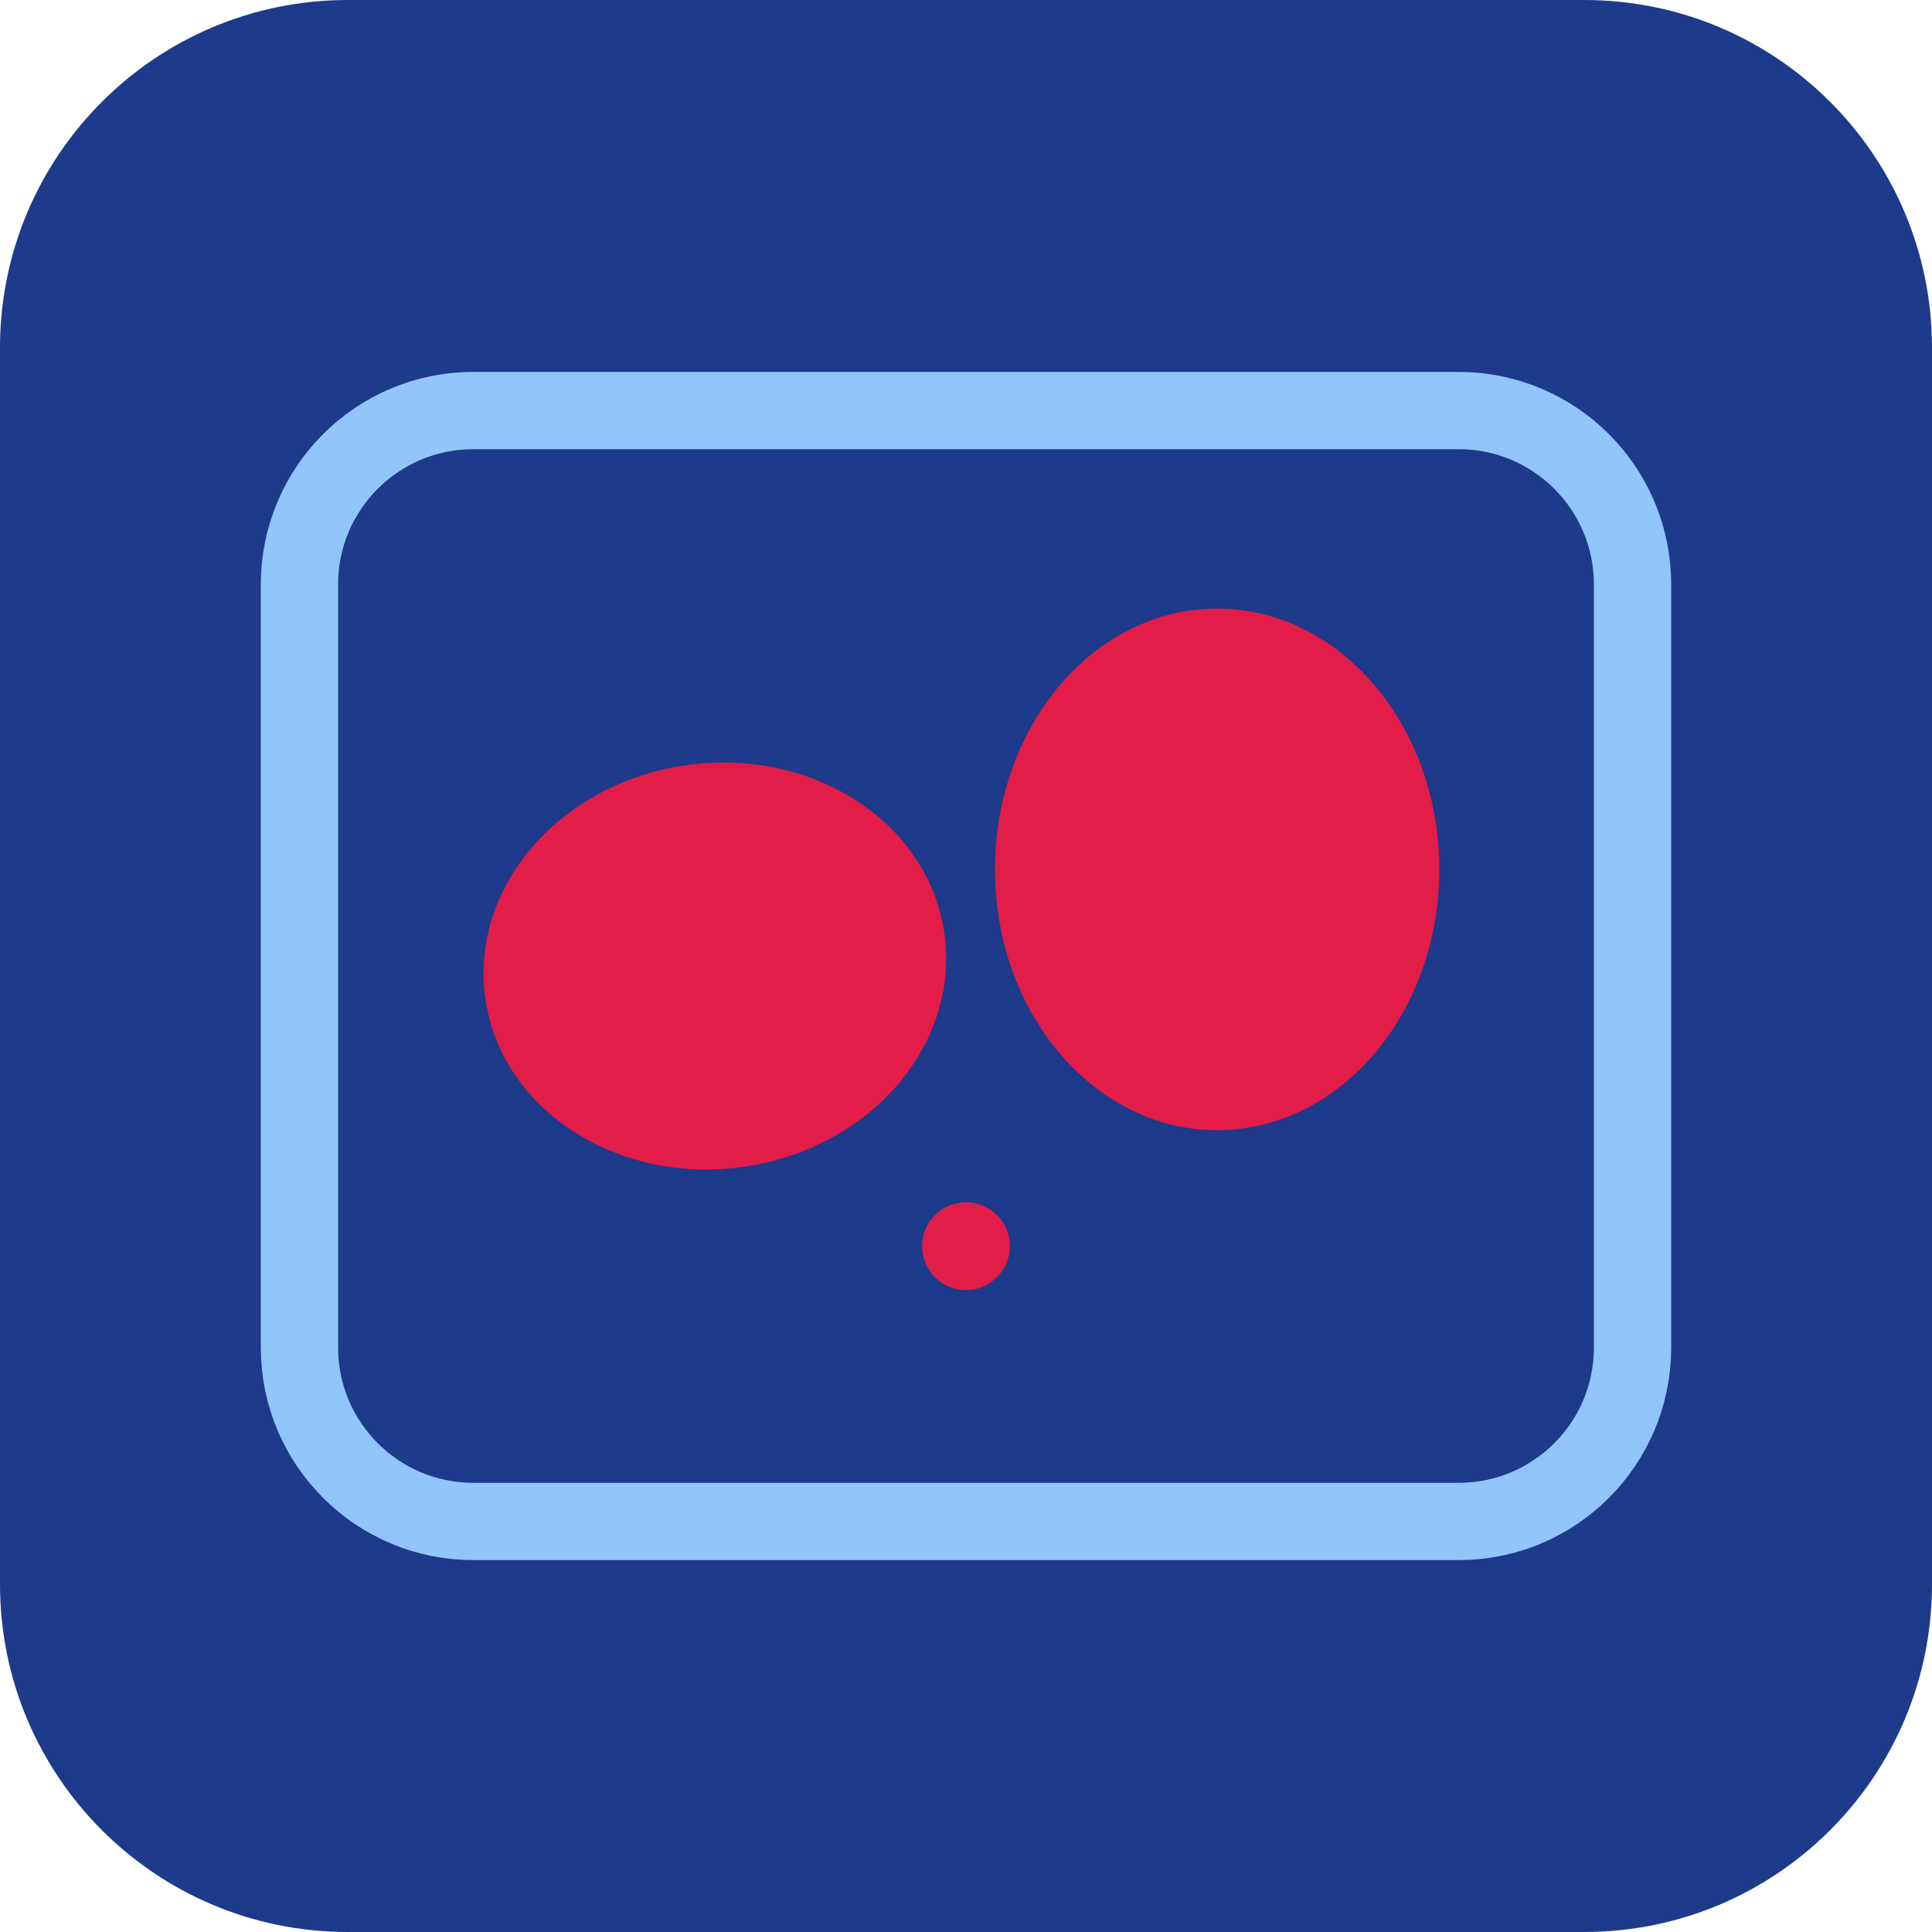
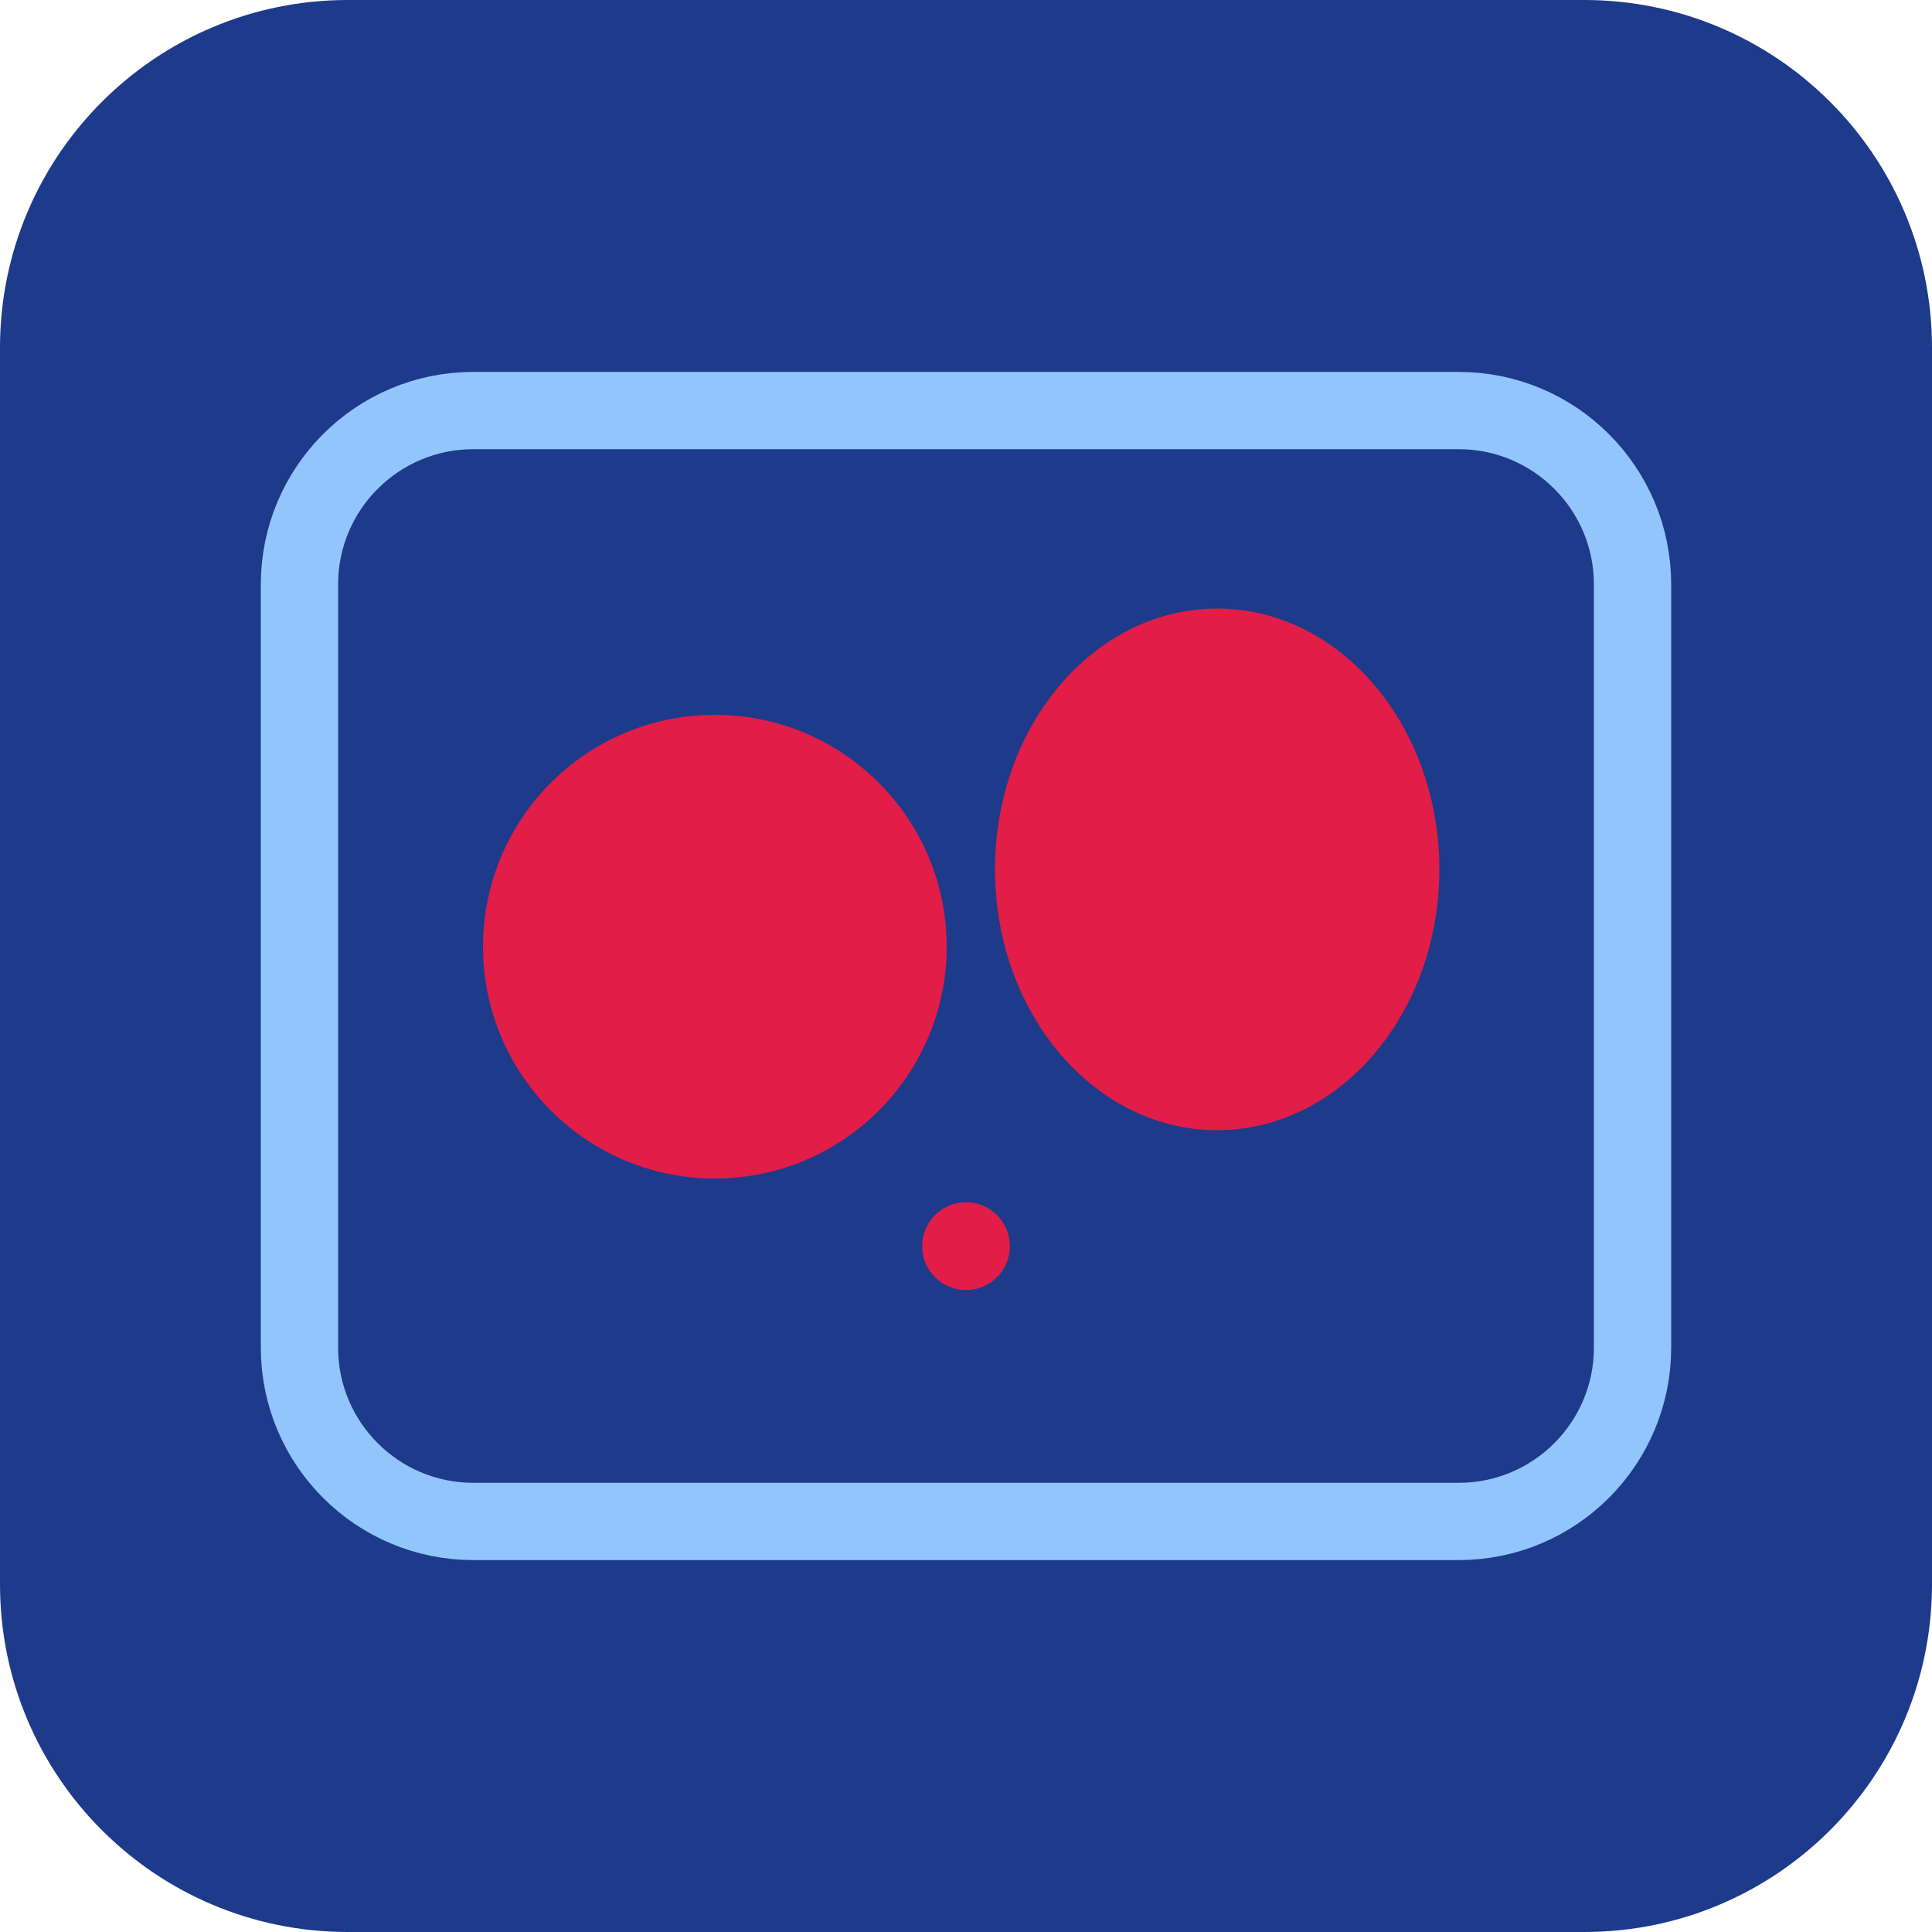
<svg xmlns="http://www.w3.org/2000/svg" viewBox="0 0 100 100">
  <rect width="100" height="100" rx="18" fill="#1e3a8a" />
  <rect x="15.5" y="21.25" width="69" height="57.5" rx="9" fill="none" stroke="#93c5fd" stroke-width="4" />
-   <ellipse cx="37" cy="50" rx="12" ry="10.5" transform="rotate(-8 37 50)" fill="#e11d48" />
+   <circle cx="37" cy="49" r="12" fill="#e11d48" />
  <ellipse cx="63" cy="45" rx="11.5" ry="13.5" fill="#e11d48" />
  <circle cx="50" cy="64.5" r="2.272" fill="#e11d48" />
</svg>
